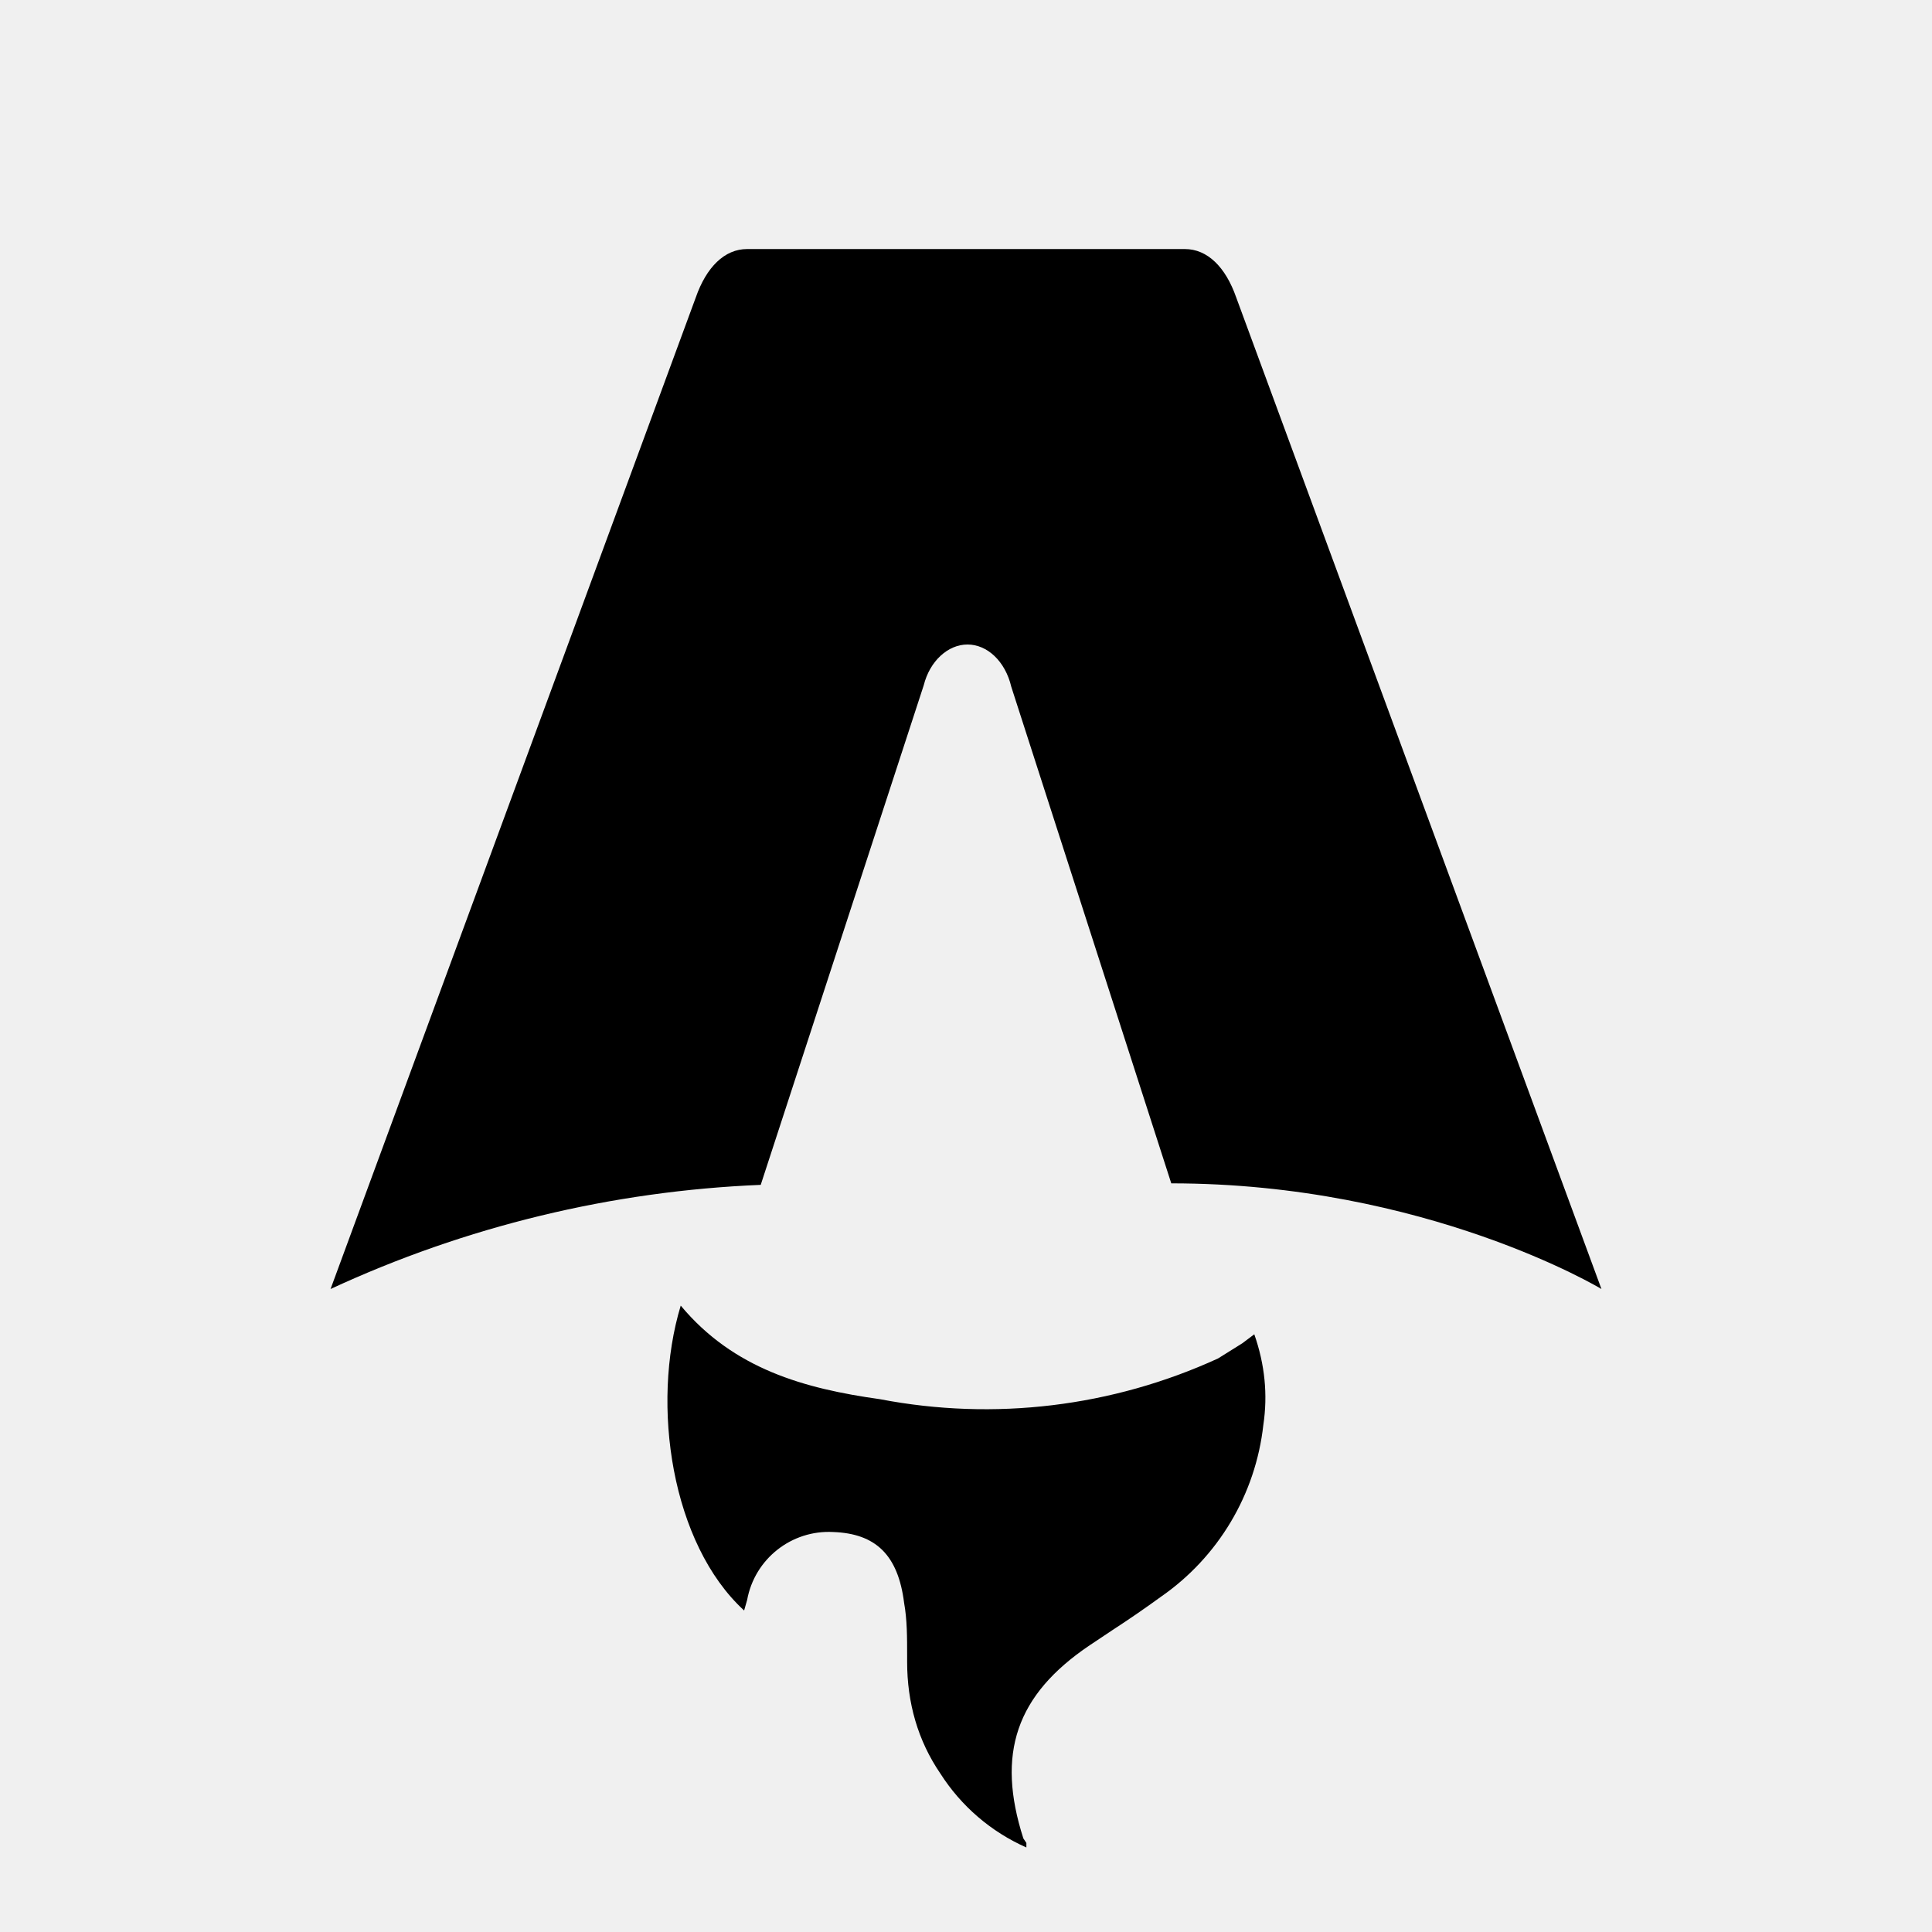
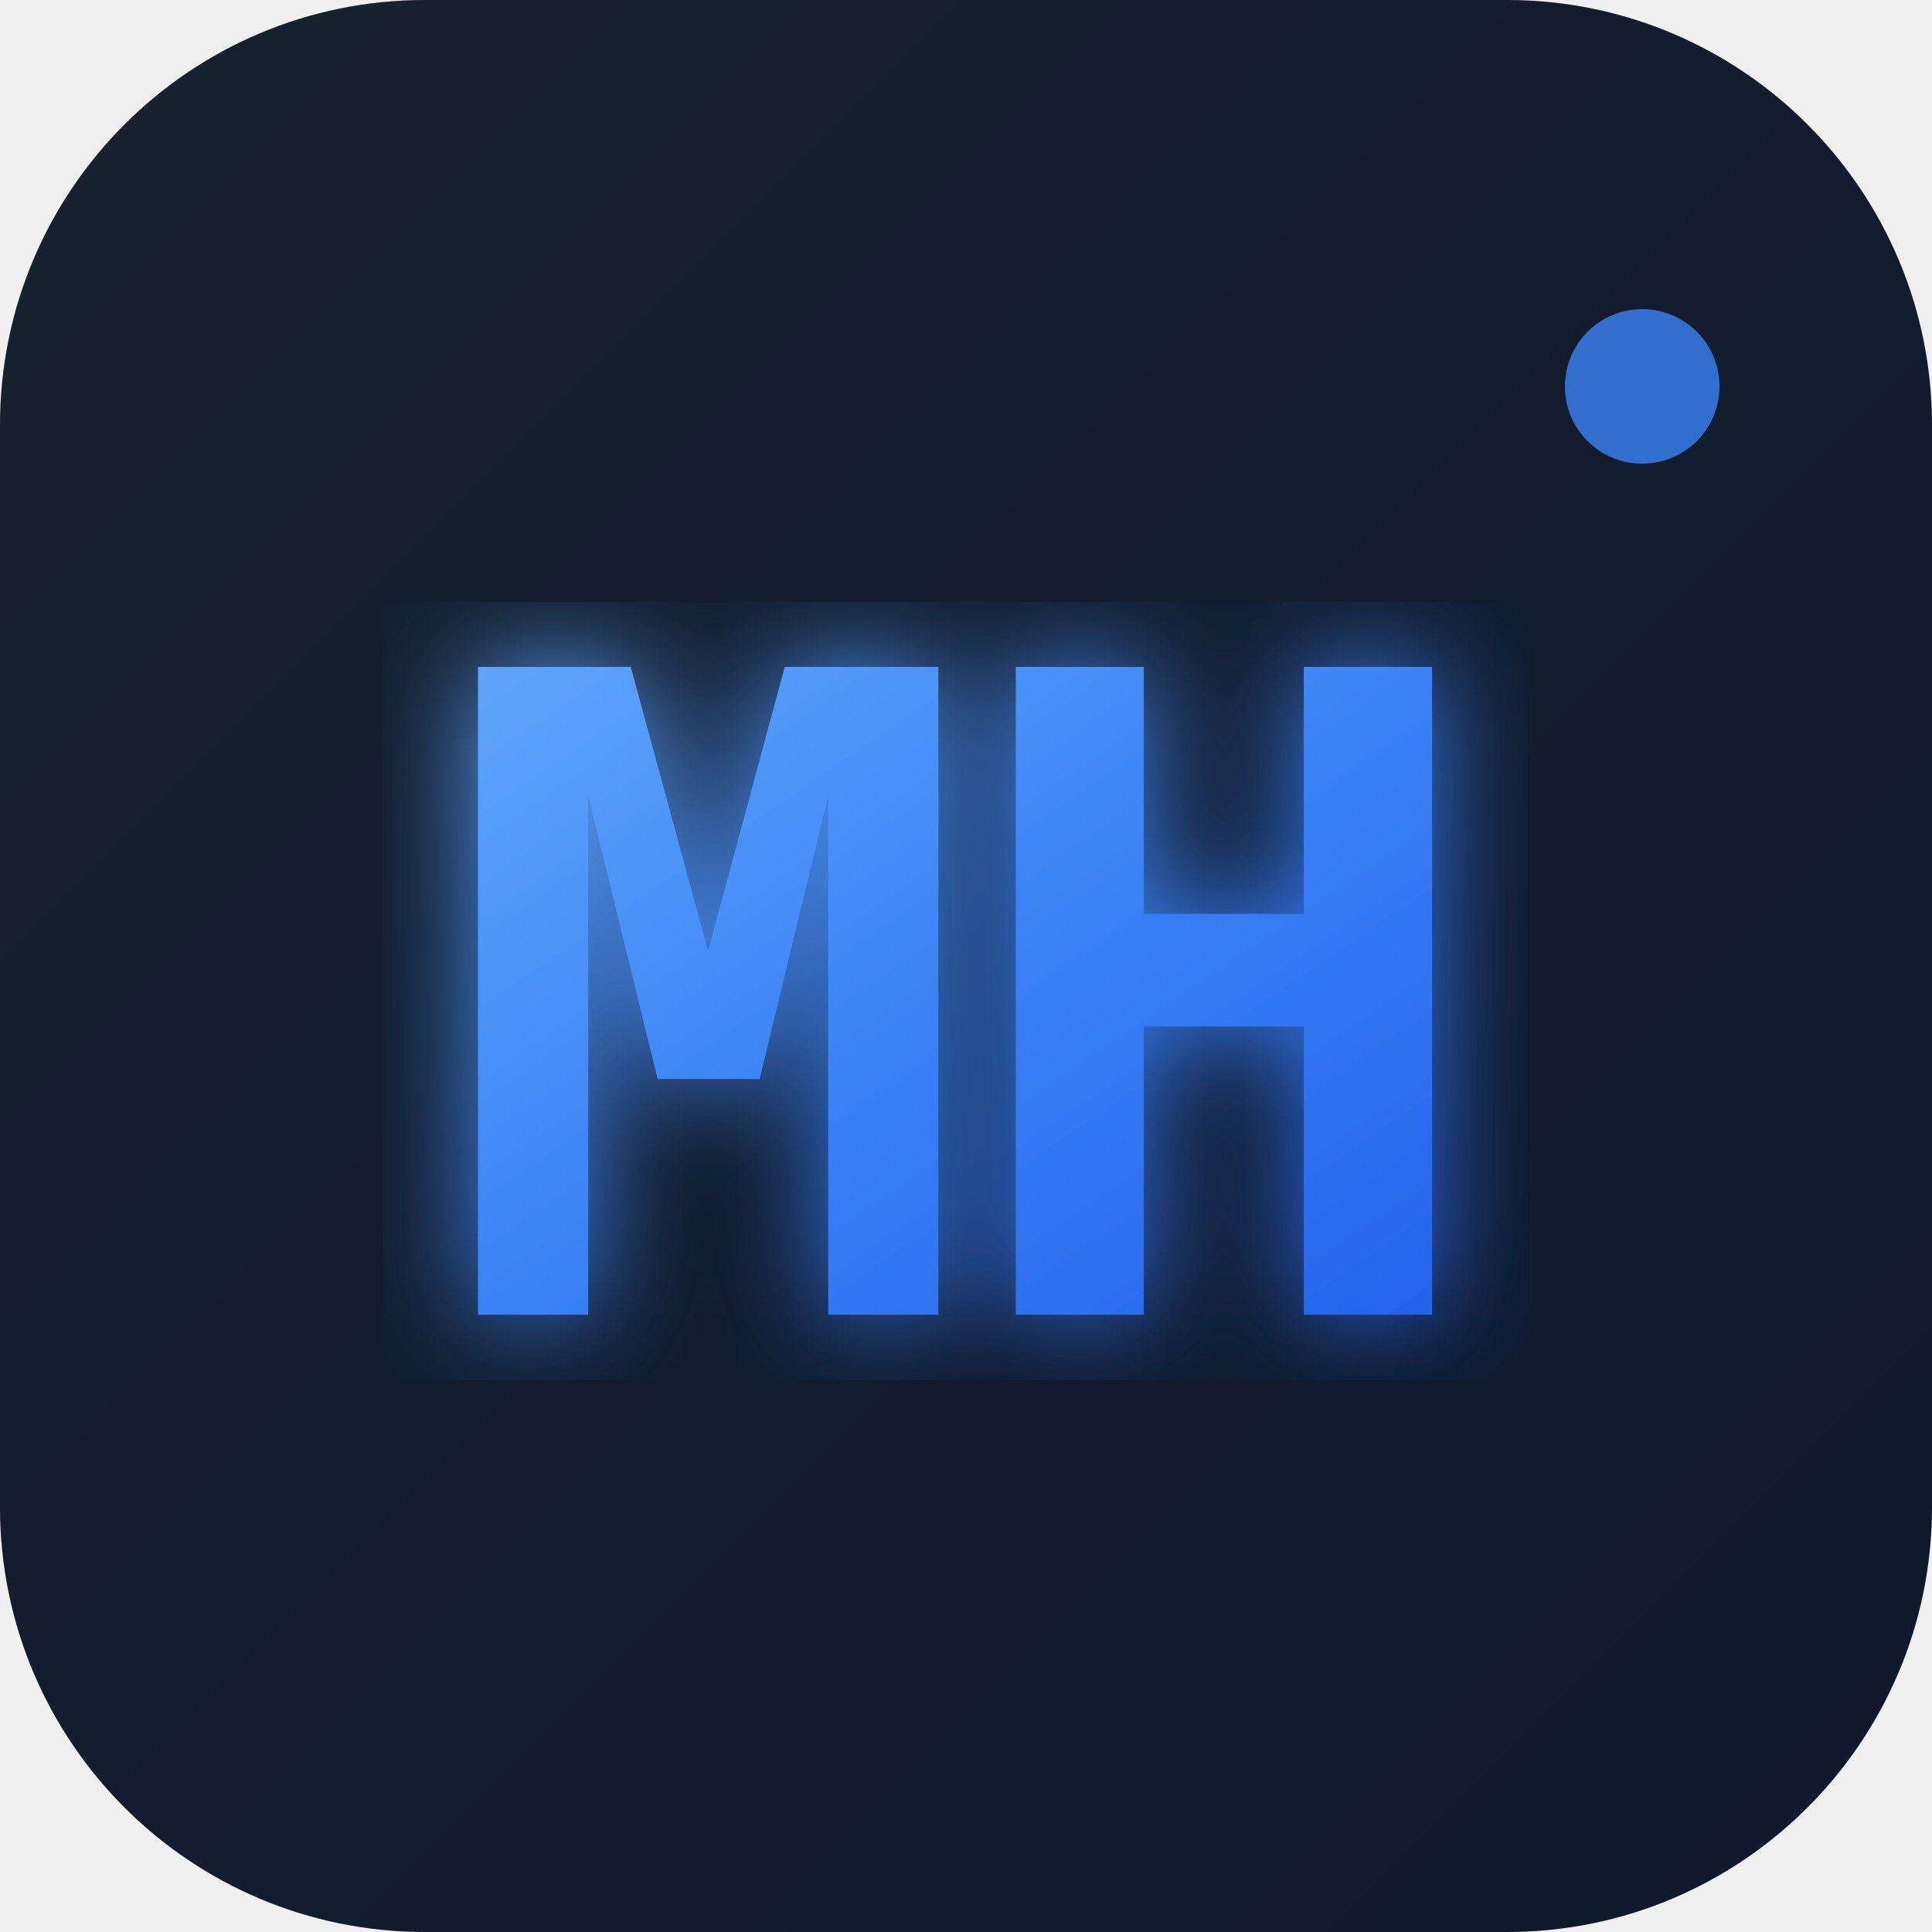
- <svg xmlns="http://www.w3.org/2000/svg" fill="none" viewBox="0 0 128 128">
-   <path d="M50.4 78.5a75.1 75.1 0 0 0-28.5 6.9l24.2-65.7c.7-2 1.9-3.2 3.4-3.2h29c1.5 0 2.7 1.2 3.4 3.2l24.2 65.7s-11.6-7-28.5-7L67 45.5c-.4-1.7-1.6-2.8-2.9-2.8-1.3 0-2.5 1.1-2.9 2.7L50.4 78.5Zm-1.1 28.2Zm-4.2-20.2c-2 6.6-.6 15.8 4.2 20.2a17.5 17.5 0 0 1 .2-.7 5.5 5.5 0 0 1 5.7-4.5c2.8.1 4.3 1.5 4.7 4.7.2 1.1.2 2.3.2 3.5v.4c0 2.7.7 5.2 2.2 7.4a13 13 0 0 0 5.7 4.9v-.3l-.2-.3c-1.8-5.6-.5-9.5 4.4-12.8l1.5-1a73 73 0 0 0 3.2-2.2 16 16 0 0 0 6.8-11.4c.3-2 .1-4-.6-6l-.8.6-1.6 1a37 37 0 0 1-22.4 2.7c-5-.7-9.7-2-13.2-6.2Z" />
-   <style>
-         path { fill: #000; }
-         @media (prefers-color-scheme: dark) {
-             path { fill: #FFF; }
-         }
-     </style>
+ <svg xmlns="http://www.w3.org/2000/svg" viewBox="0 0 100 100">
+   <defs>
+     <linearGradient id="gradient" x1="0%" y1="0%" x2="100%" y2="100%">
+       <stop offset="0%" style="stop-color:#60a5fa;stop-opacity:1" />
+       <stop offset="50%" style="stop-color:#3b82f6;stop-opacity:1" />
+       <stop offset="100%" style="stop-color:#2563eb;stop-opacity:1" />
+     </linearGradient>
+     <filter id="glow">
+       <feGaussianBlur stdDeviation="3" result="coloredBlur" />
+       <feMerge>
+         <feMergeNode in="coloredBlur" />
+         <feMergeNode in="SourceGraphic" />
+       </feMerge>
+     </filter>
+   </defs>
+   <rect width="100" height="100" rx="22" fill="#0a0a0a" />
+   <rect width="100" height="100" rx="22" fill="url(#gradient)" opacity="0.15" />
+   <text x="50" y="55" font-family="'JetBrains Mono', monospace" font-size="46" font-weight="bold" text-anchor="middle" dominant-baseline="middle" fill="url(#gradient)" filter="url(#glow)" letter-spacing="-1">
+     MH
+   </text>
+   <circle cx="85" cy="20" r="4" fill="#3b82f6" opacity="0.8">
+     <animate attributeName="opacity" values="0.8;0.3;0.8" dur="2s" repeatCount="indefinite" />
+   </circle>
</svg>
